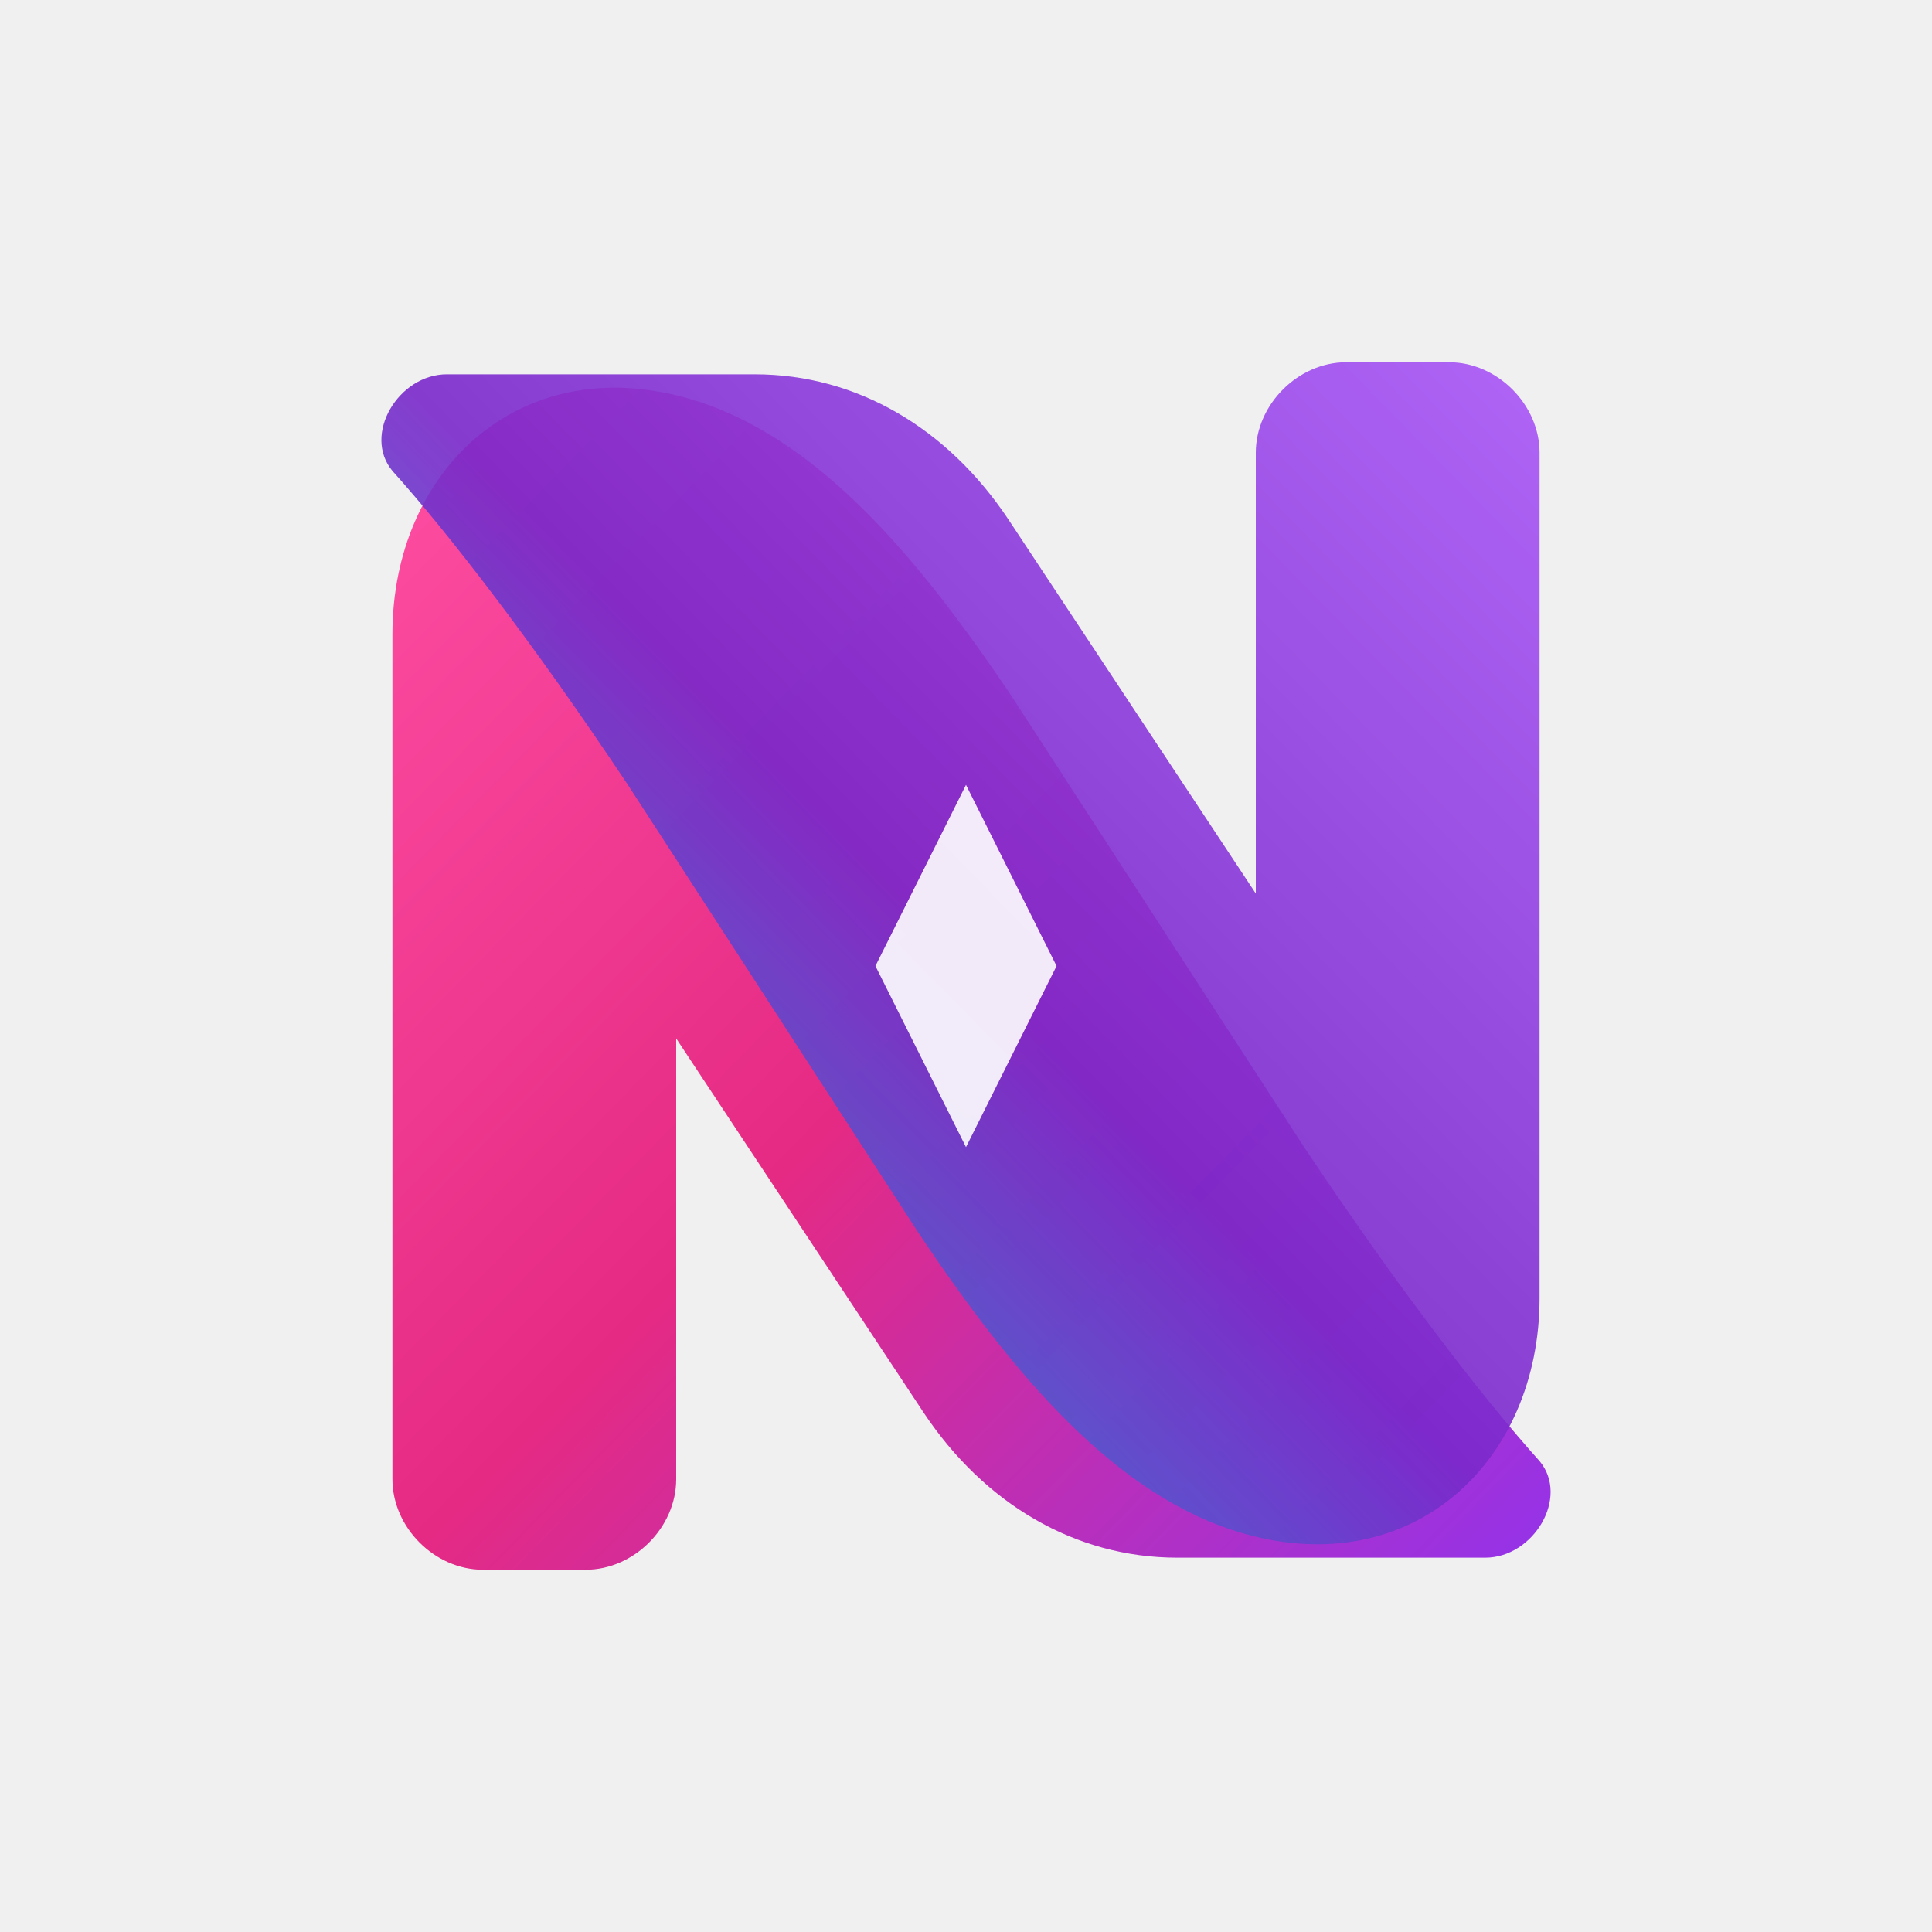
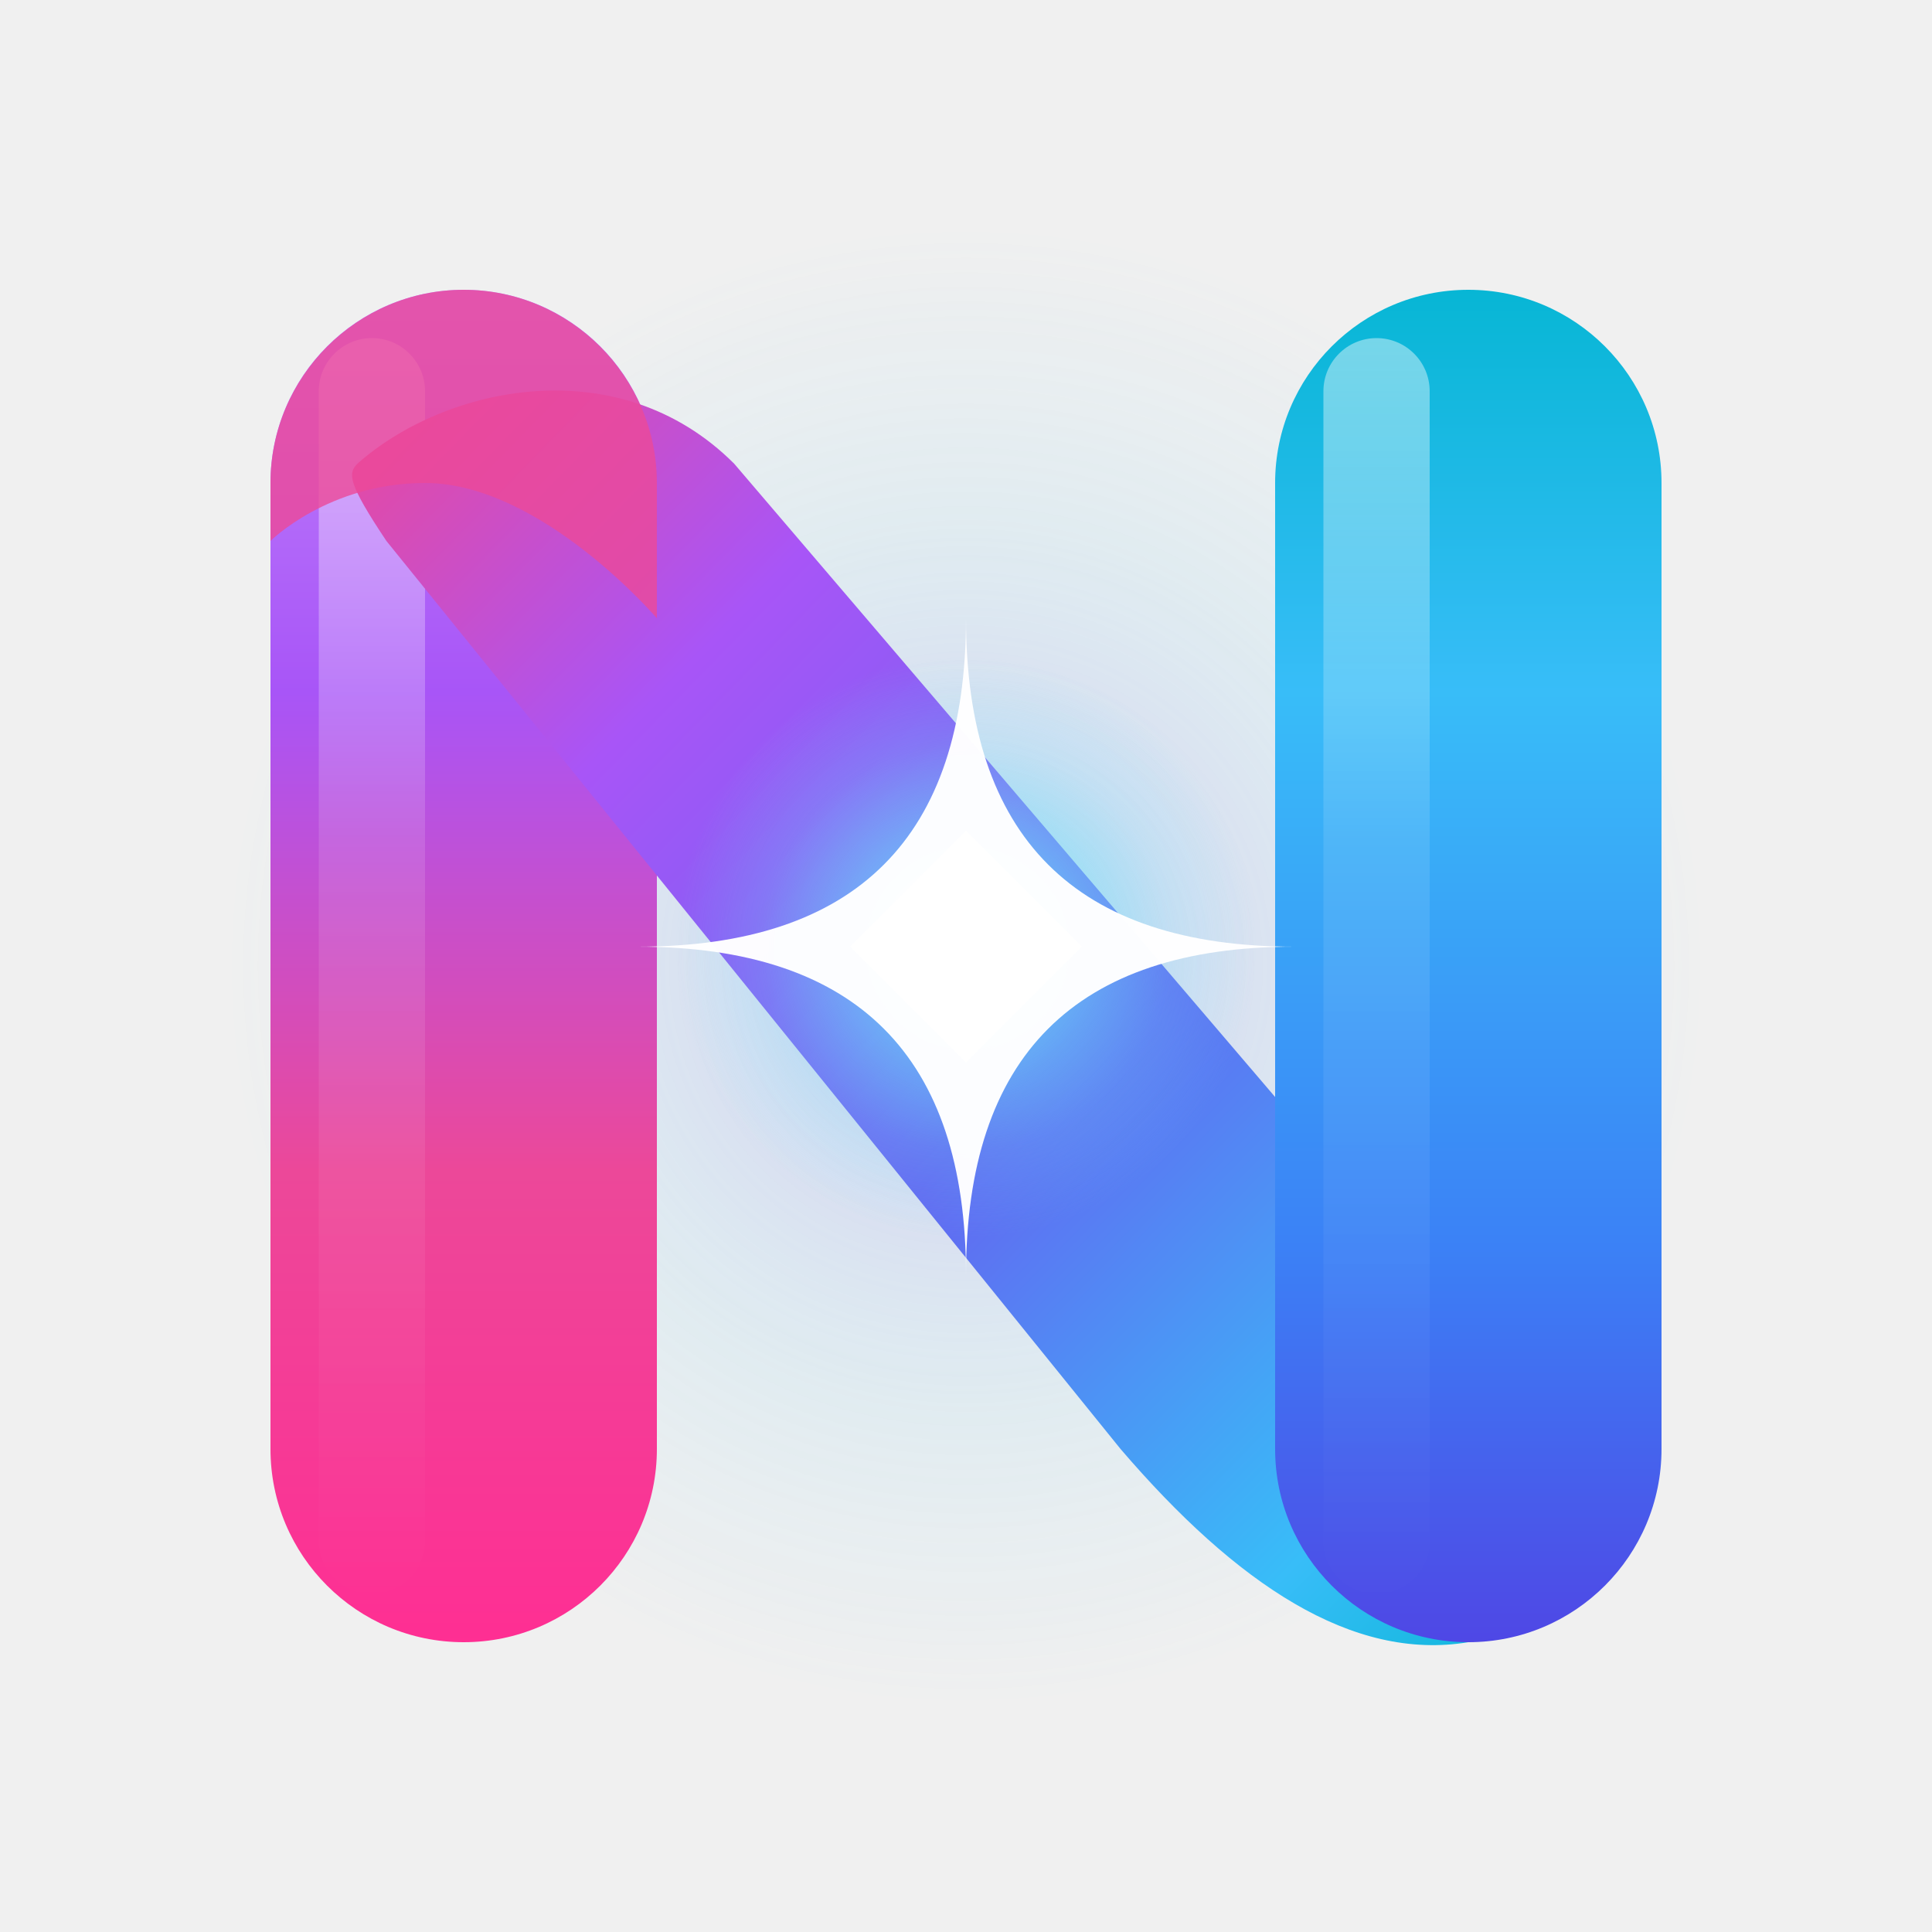
- <svg xmlns="http://www.w3.org/2000/svg" width="32" height="32" viewBox="0 0 32 32" fill="none">
+ <svg xmlns="http://www.w3.org/2000/svg" width="64" height="64" viewBox="0 0 100 100" fill="none">
  <defs>
-     <linearGradient id="favGradA" x1="0%" y1="0%" x2="100%" y2="100%">
-       <stop offset="0%" stop-color="#FF4FA3" />
-       <stop offset="50%" stop-color="#E52A83" />
-       <stop offset="100%" stop-color="#9333EA" />
+     <linearGradient id="nyraLeftPillar" x1="0%" y1="100%" x2="0%" y2="0%">
+       <stop offset="0%" stop-color="#FF2E93" />
+       <stop offset="35%" stop-color="#EC4899" />
+       <stop offset="70%" stop-color="#A855F7" />
+       <stop offset="100%" stop-color="#C084FC" />
    </linearGradient>
-     <linearGradient id="favGradB" x1="100%" y1="0%" x2="0%" y2="100%">
-       <stop offset="0%" stop-color="#A855F7" />
-       <stop offset="50%" stop-color="#7928CA" />
+     <linearGradient id="nyraDiagonal" x1="0%" y1="0%" x2="100%" y2="100%">
+       <stop offset="0%" stop-color="#EC4899" />
+       <stop offset="25%" stop-color="#A855F7" />
+       <stop offset="55%" stop-color="#6366F1" />
+       <stop offset="85%" stop-color="#38BDF8" />
      <stop offset="100%" stop-color="#06B6D4" />
    </linearGradient>
+     <linearGradient id="nyraRightPillar" x1="0%" y1="100%" x2="0%" y2="0%">
+       <stop offset="0%" stop-color="#4F46E5" />
+       <stop offset="30%" stop-color="#3B82F6" />
+       <stop offset="70%" stop-color="#38BDF8" />
+       <stop offset="100%" stop-color="#06B6D4" />
+     </linearGradient>
+     <linearGradient id="nyraGlassShine" x1="0%" y1="0%" x2="0%" y2="100%">
+       <stop offset="0%" stop-color="#FFFFFF" stop-opacity="0.8" />
+       <stop offset="40%" stop-color="#FFFFFF" stop-opacity="0.2" />
+       <stop offset="100%" stop-color="#FFFFFF" stop-opacity="0.0" />
+     </linearGradient>
+     <linearGradient id="orbitGrad1" x1="0%" y1="0%" x2="100%" y2="0%">
+       <stop offset="0%" stop-color="#EC4899" stop-opacity="0.8" />
+       <stop offset="50%" stop-color="#A855F7" stop-opacity="0.4" />
+       <stop offset="100%" stop-color="#38BDF8" stop-opacity="0.9" />
+     </linearGradient>
+     <linearGradient id="orbitGrad2" x1="100%" y1="0%" x2="0%" y2="0%">
+       <stop offset="0%" stop-color="#38BDF8" stop-opacity="0.7" />
+       <stop offset="50%" stop-color="#818CF8" stop-opacity="0.3" />
+       <stop offset="100%" stop-color="#E52A83" stop-opacity="0.8" />
+     </linearGradient>
+     <radialGradient id="nyraStarGlow" cx="50%" cy="50%" r="50%">
+       <stop offset="0%" stop-color="#FFFFFF" stop-opacity="0.95" />
+       <stop offset="35%" stop-color="#67E8F9" stop-opacity="0.6" />
+       <stop offset="70%" stop-color="#67E8F9" stop-opacity="0.2" />
+       <stop offset="100%" stop-color="#67E8F9" stop-opacity="0" />
+     </radialGradient>
+     <radialGradient id="ambientBackdrop" cx="50%" cy="50%" r="50%">
+       <stop offset="0%" stop-color="#A855F7" stop-opacity="0.28" />
+       <stop offset="60%" stop-color="#38BDF8" stop-opacity="0.08" />
+       <stop offset="100%" stop-color="#38BDF8" stop-opacity="0" />
+     </radialGradient>
+     <filter id="nodeGlow" x="-50%" y="-50%" width="200%" height="200%">
+       <feGaussianBlur stdDeviation="0.8" result="blur" />
+       <feComposite in="SourceGraphic" in2="blur" operator="over" />
+     </filter>
  </defs>
-   <path d="M 6.5 24.5 L 6.5 10.5 C 6.5 7.8 8.6 5.8 11.4 6.6 C 13.5 7.2 15.2 9.2 16.8 11.6 L 21.6 19 C 23.2 21.4 24.6 23.2 25.5 24.2 C 26 24.8 25.4 25.8 24.6 25.8 L 19.5 25.8 C 17.8 25.8 16.3 24.9 15.3 23.4 L 11.2 17.2 L 11.2 24.5 C 11.2 25.3 10.5 26 9.7 26 L 8 26 C 7.2 26 6.5 25.3 6.5 24.5 Z" fill="url(#favGradA)" />
-   <path d="M 25.5 7.5 L 25.5 21.5 C 25.5 24.2 23.4 26.2 20.6 25.4 C 18.5 24.8 16.8 22.8 15.2 20.4 L 10.4 13 C 8.8 10.6 7.4 8.8 6.5 7.8 C 6 7.2 6.6 6.2 7.4 6.2 L 12.5 6.2 C 14.2 6.2 15.7 7.1 16.7 8.6 L 20.8 14.8 L 20.8 7.5 C 20.8 6.7 21.5 6 22.3 6 L 24 6 C 24.8 6 25.5 6.7 25.5 7.5 Z" fill="url(#favGradB)" opacity="0.9" />
-   <path d="M 16 13 L 17.5 16 L 16 19 L 14.5 16 Z" fill="#FFFFFF" opacity="0.9" />
+   <circle cx="50" cy="50" r="38" fill="url(#ambientBackdrop)" />
+   <rect x="14" y="15" width="20" height="70" rx="10" fill="url(#nyraLeftPillar)" />
+   <rect x="16.5" y="17.5" width="5.5" height="65" rx="2.75" fill="url(#nyraGlassShine)" opacity="0.6" />
+   <path d="M 18.5 24 C 23 20 32 18 38 24 L 79 72 C 83 77 82 84 76 85 C 70 86 64 82 58 75 L 20 28 C 18 25 18 24.5 18.5 24 Z" fill="url(#nyraDiagonal)" />
+   <path d="M 14 25 C 14 19.5 18.5 15 24 15 C 29.5 15 34 19.5 34 25 L 34 32 C 34 32 28 25 22 25 C 17 25 14 28 14 28 Z" fill="#EC4899" opacity="0.8" />
+   <rect x="66" y="15" width="20" height="70" rx="10" fill="url(#nyraRightPillar)" />
+   <rect x="68.5" y="17.5" width="5.5" height="65" rx="2.75" fill="url(#nyraGlassShine)" opacity="0.55" />
+   <circle cx="50" cy="49" r="15" fill="url(#nyraStarGlow)" />
+   <path d="M 50 32 Q 50 49 67 49 Q 50 49 50 66 Q 50 49 33 49 Q 50 49 50 32 Z" fill="#FFFFFF" opacity="0.98" />
+   <path d="M 50 43 L 56 49 L 50 55 L 44 49 Z" fill="#FFFFFF" />
+   <circle cx="50" cy="49" r="2.2" fill="#FFFFFF" />
</svg>
